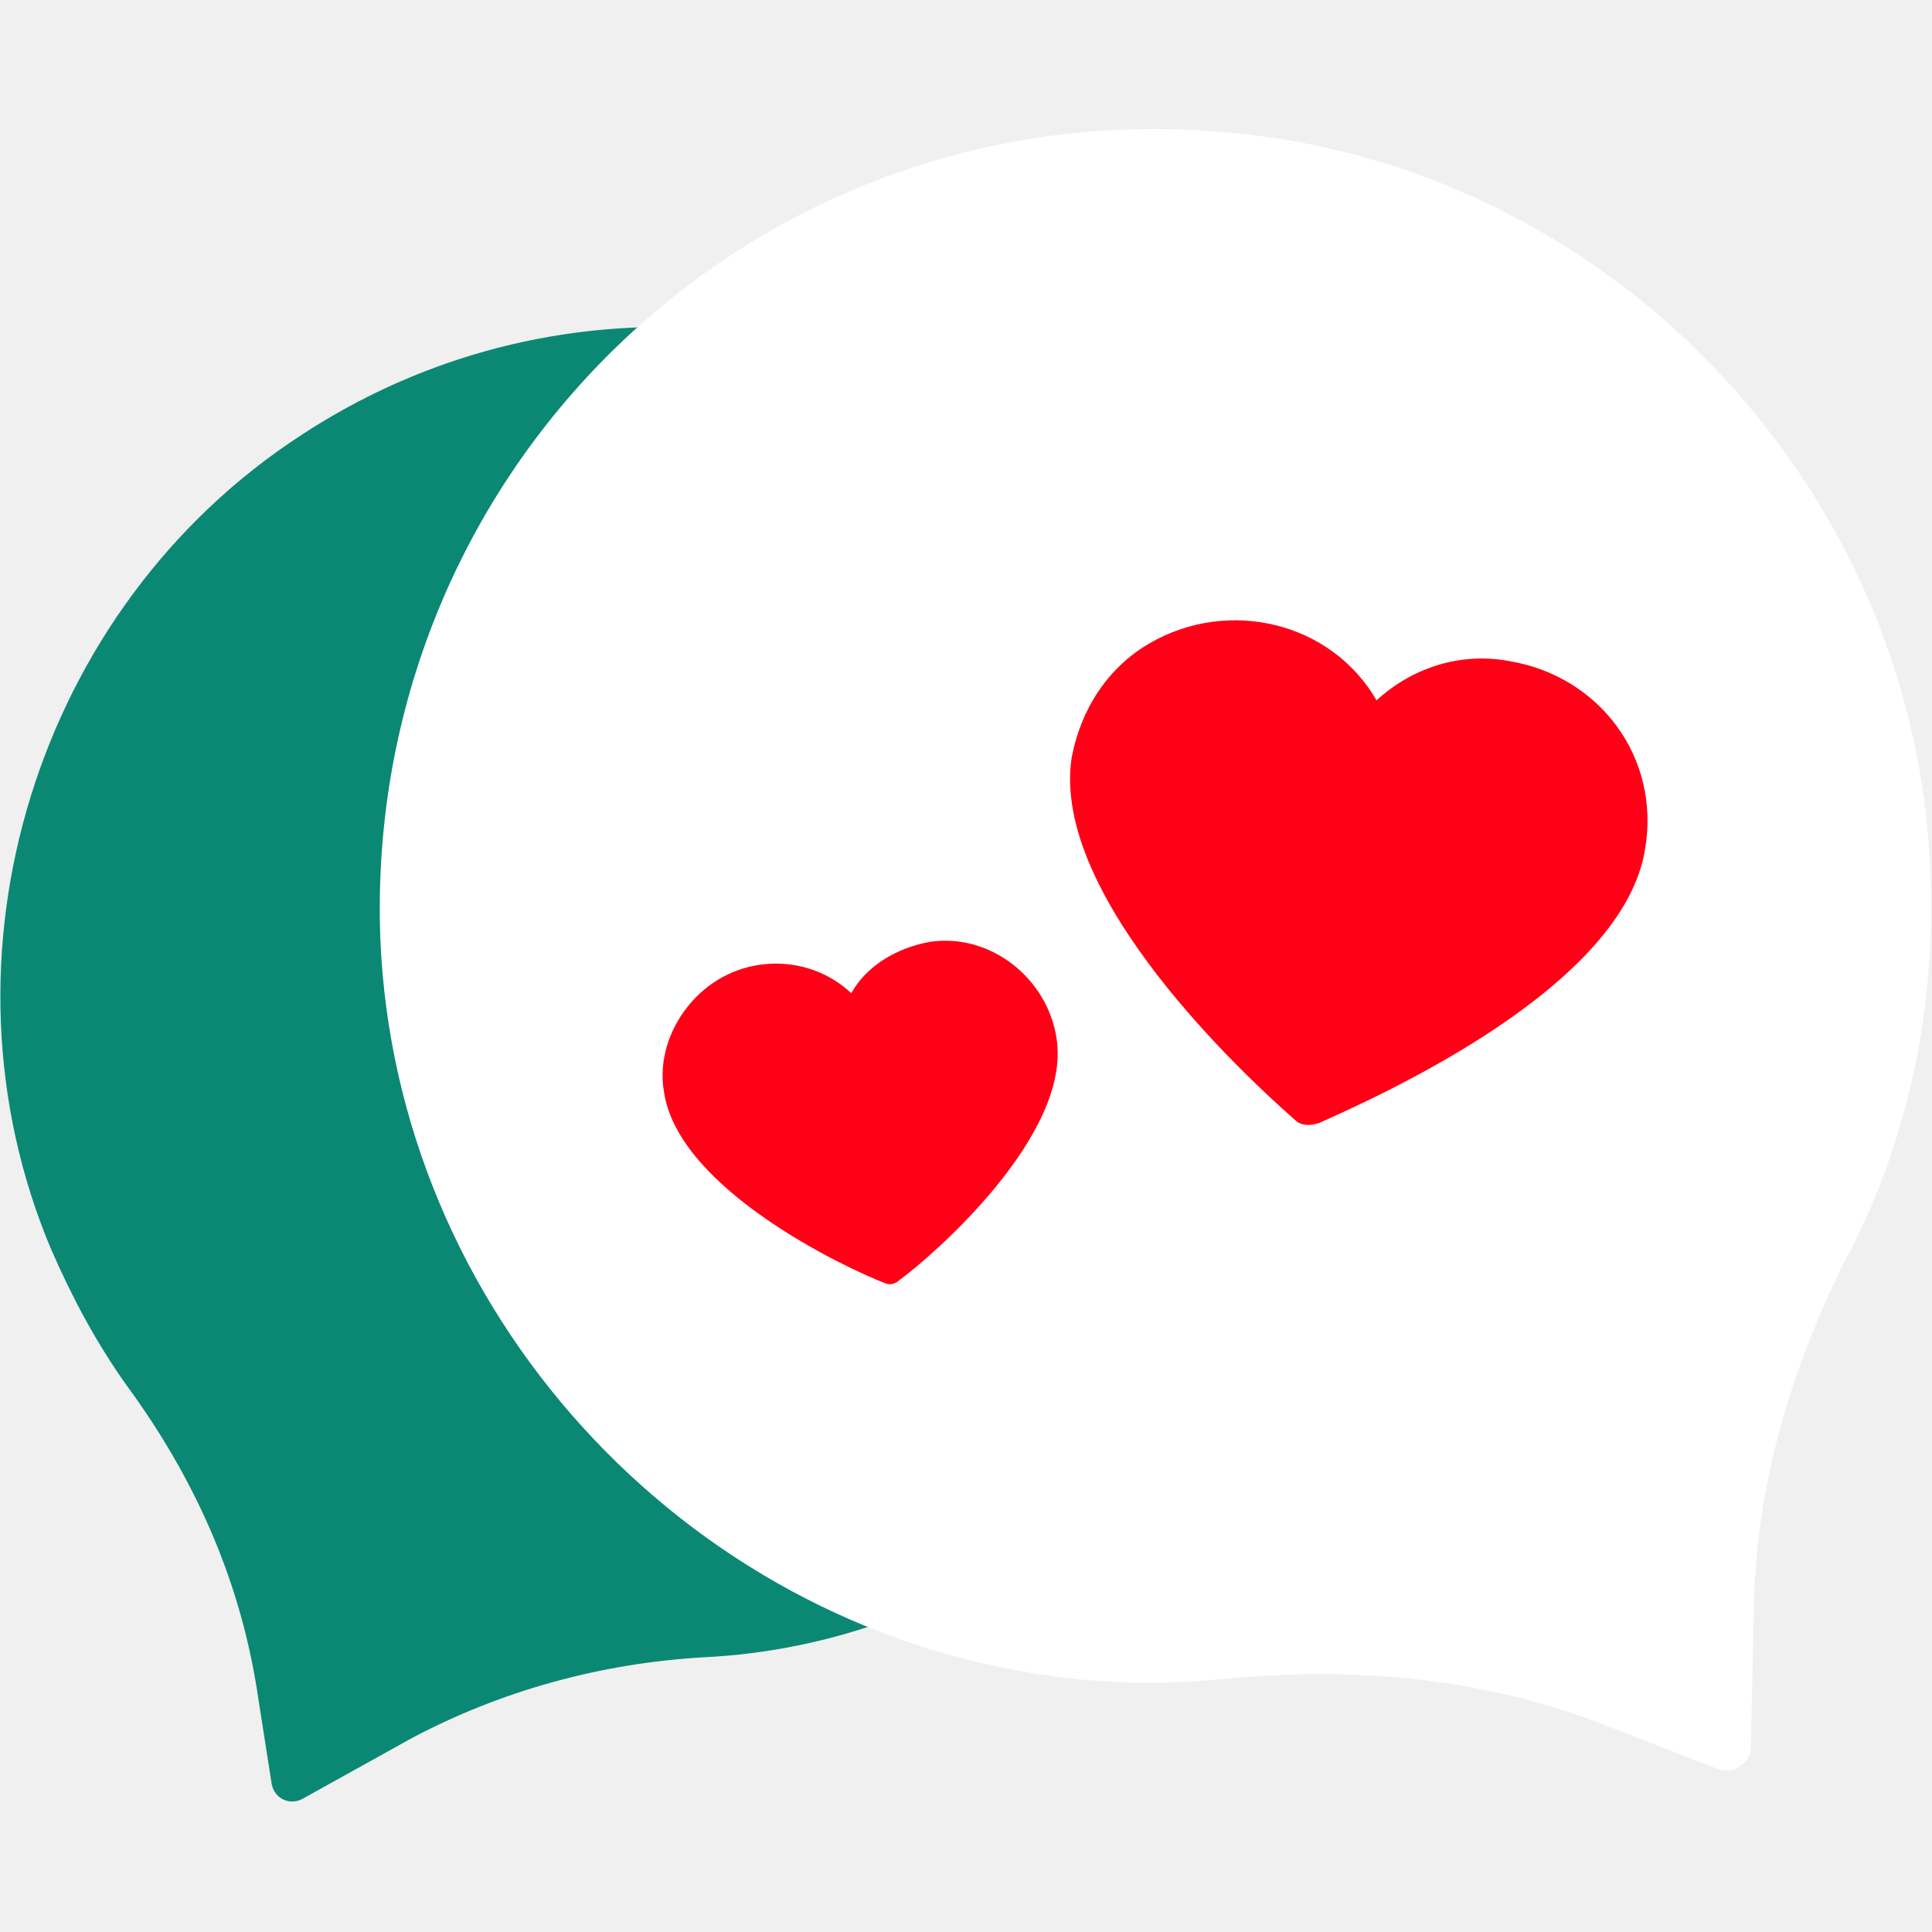
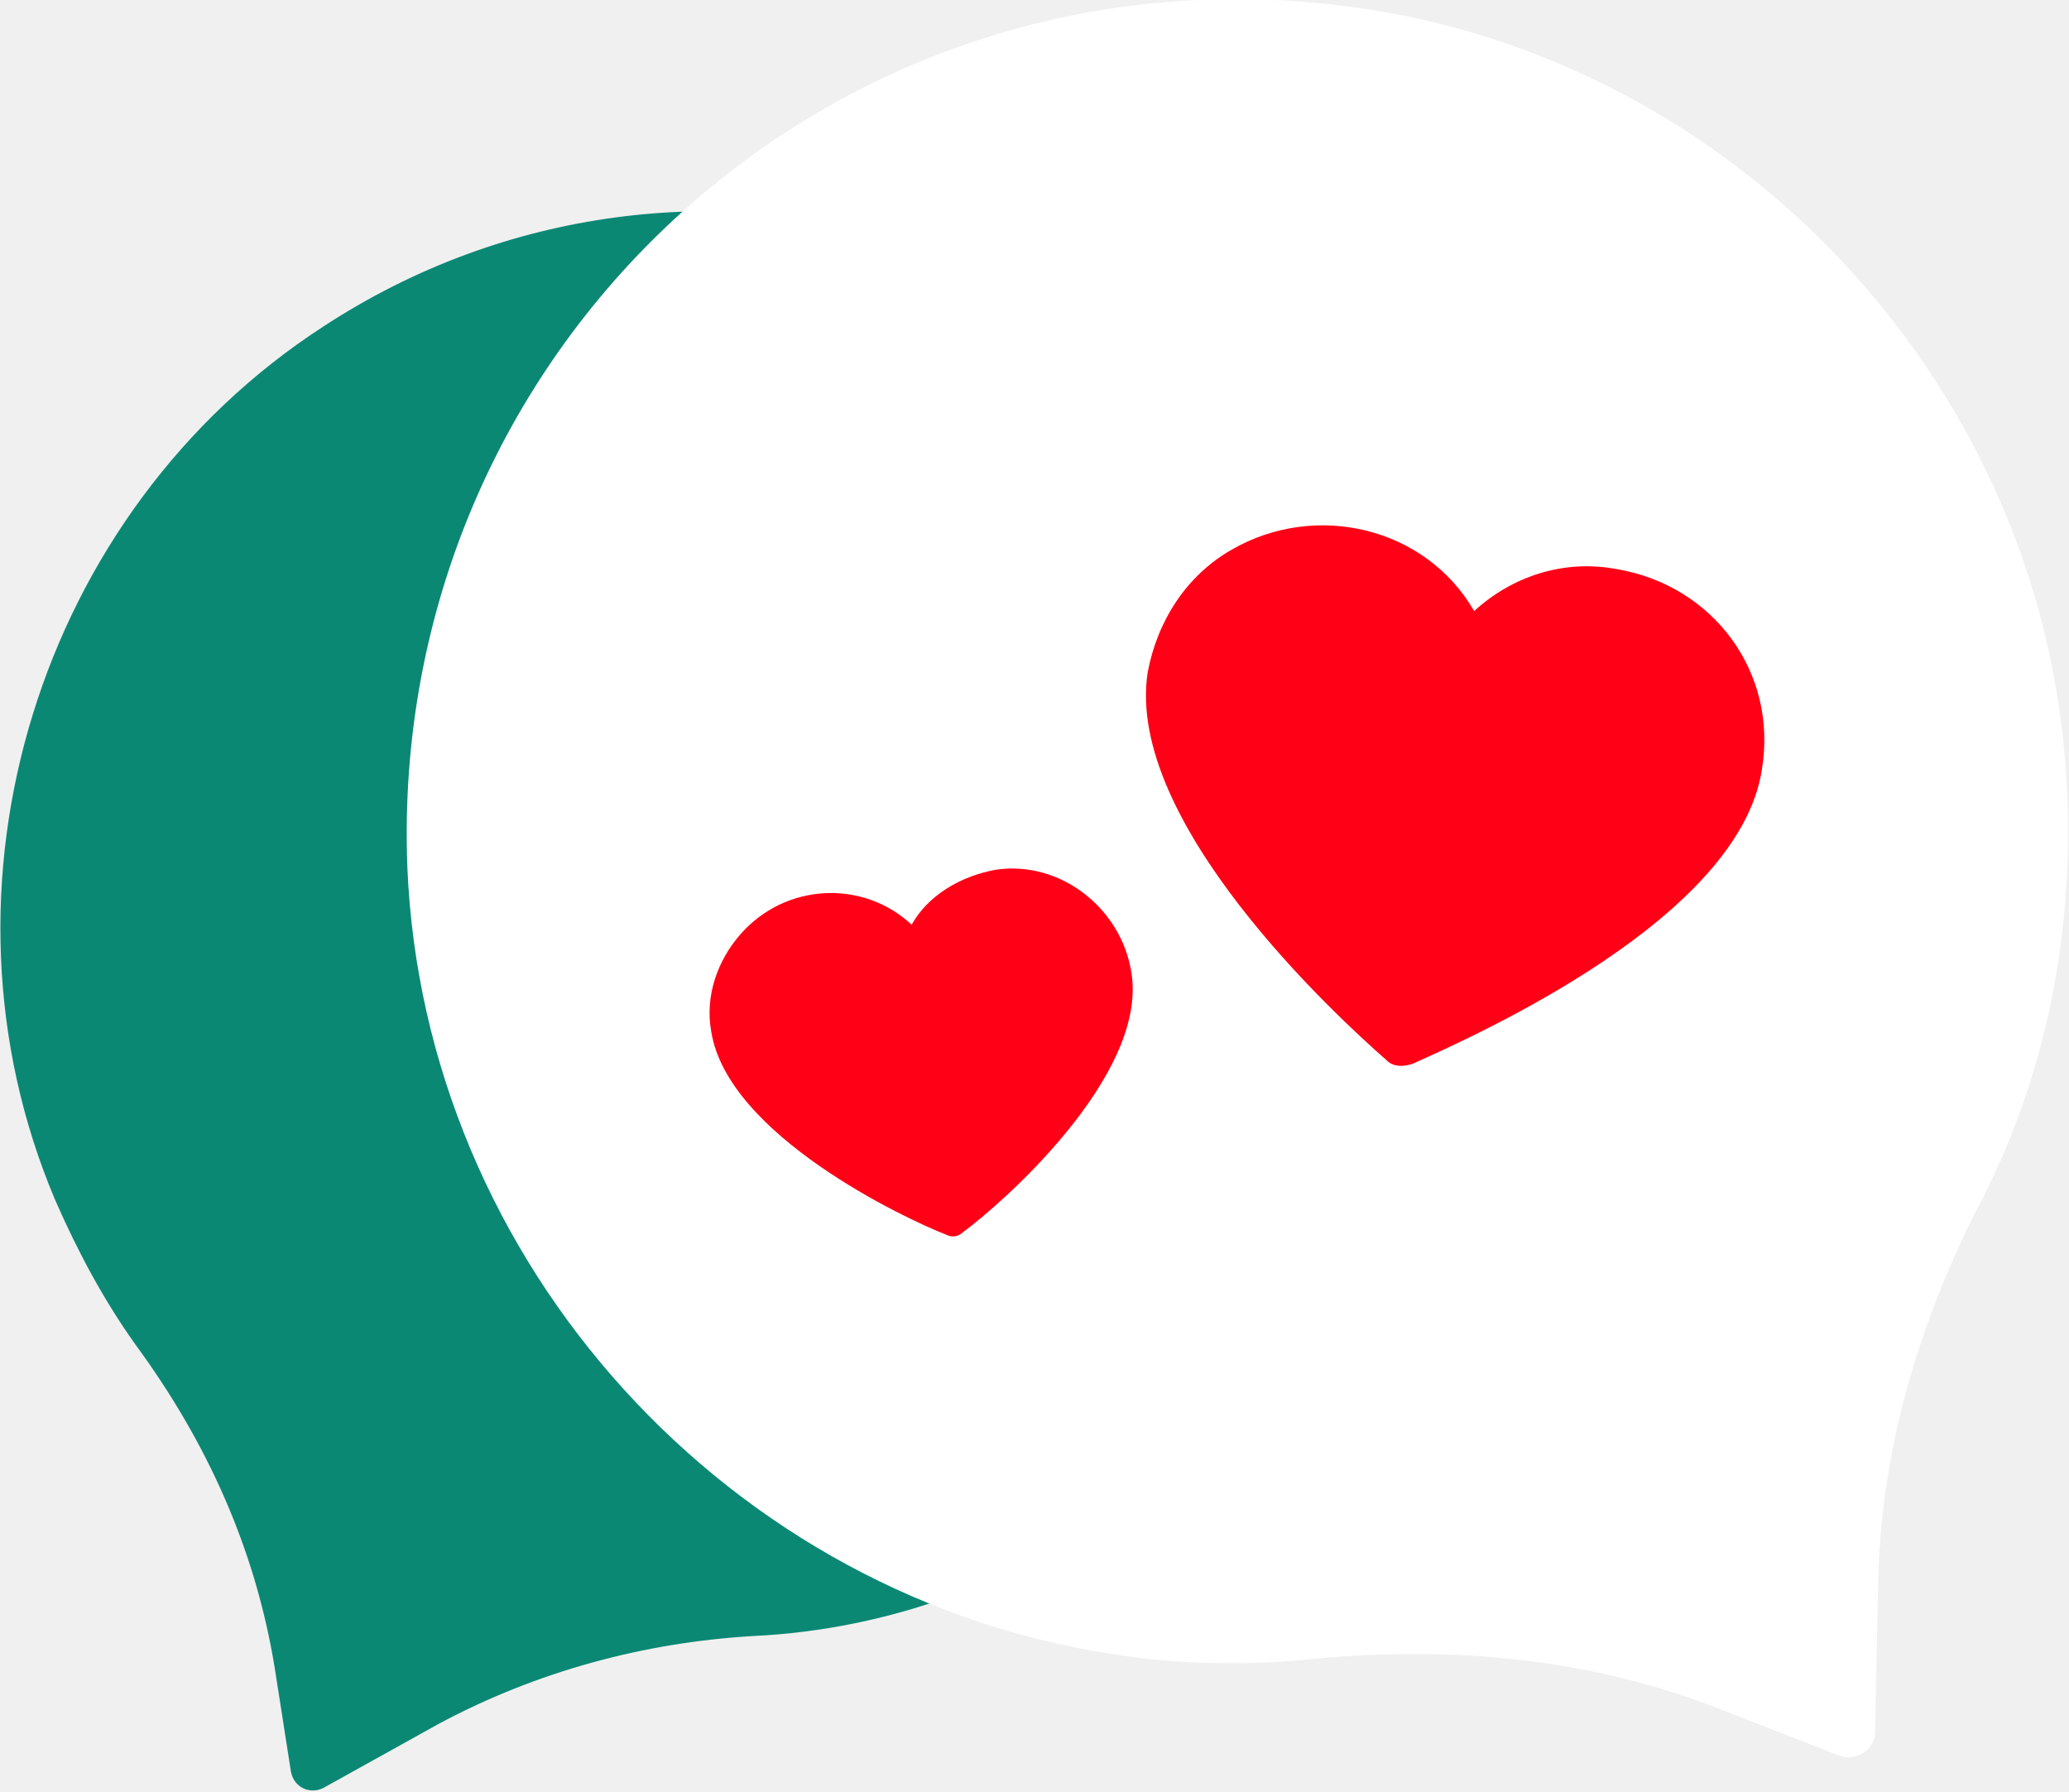
- <svg xmlns="http://www.w3.org/2000/svg" version="1.1" id="Layer_1" x="0px" y="0px" viewBox="0 0 64 64" style="enable-background:new 0 0 64 64;" xml:space="preserve">
+ <svg xmlns="http://www.w3.org/2000/svg" version="1.1" id="Layer_1" x="0px" y="0px" viewBox="0 0 64 55.4" style="enable-background:new 0 0 64 55.4;" xml:space="preserve">
  <style type="text/css">
	.st0{fill:#0B8874;}
	.st1{fill:#FFFFFF;}
	.st2{fill:#FF0016;}
</style>
  <g>
-     <path class="st0" d="M23.3,54.9c4.2-0.2,8.4-1.7,12-4.5c8-6,10.9-17,6.9-26.1C36.8,11.5,21.3,7,10,14.4c-8.8,5.7-12.4,17.3-8.3,27   c0.7,1.6,1.5,3.1,2.5,4.5c2.2,3,3.7,6.3,4.3,10L9,59.1c0.1,0.5,0.6,0.7,1,0.5l3.6-2C16.6,56,19.9,55.1,23.3,54.9z" />
-     <path class="st1" d="M61.1,41.8c2.3-4.3,3.3-9.4,2.7-14.8C62.5,15.5,53.3,6,41.7,4.5C25.6,2.4,12,15.2,12.6,31.1   c0.5,12.3,10,22.7,22.1,24.4c2,0.3,4.1,0.3,6,0.1c4.3-0.4,8.6,0,12.6,1.6l3.6,1.4c0.5,0.2,1.1-0.2,1.1-0.7l0.1-4.8   C58.2,49.2,59.3,45.4,61.1,41.8z" />
+     <path class="st0" d="M23.3,50.6c4.2-0.2,8.4-1.7,12-4.5c8-6,10.9-17,6.9-26.1C36.8,7.2,21.3,2.7,10,10.1c-8.8,5.7-12.4,17.3-8.3,27   c0.7,1.6,1.5,3.1,2.5,4.5c2.2,3,3.7,6.3,4.3,10L9,54.8c0.1,0.5,0.6,0.7,1,0.5l3.6-2C16.6,51.7,19.9,50.8,23.3,50.6z" />
+     <path class="st1" d="M61.1,37.5c2.3-4.3,3.3-9.4,2.7-14.8c-1.3-11.5-10.5-21-22.1-22.5C25.6-1.9,12,10.9,12.6,26.8   c0.5,12.3,10,22.7,22.1,24.4c2,0.3,4.1,0.3,6,0.1c4.3-0.4,8.6,0,12.6,1.6l3.6,1.4c0.5,0.2,1.1-0.2,1.1-0.7l0.1-4.8   C58.2,44.9,59.3,41.1,61.1,37.5z" />
    <g>
      <g>
        <g id="logo_18_" transform="translate(0 0)">
          <g>
-             <path id="Path_241_18_" class="st2" d="M54.5,28.1c0.5-3-1.5-5.7-4.5-6.2c-1.6-0.3-3.2,0.2-4.4,1.3c-1.5-2.6-4.9-3.4-7.5-1.9       c-1.4,0.8-2.3,2.2-2.6,3.8c-0.7,4.6,5.8,10.6,7.4,12c0.2,0.2,0.5,0.2,0.8,0.1C45.7,36.3,53.8,32.7,54.5,28.1z" />
+             <path id="Path_241_18_" class="st2" d="M54.5,23.8c0.5-3-1.5-5.7-4.5-6.2c-1.6-0.3-3.2,0.2-4.4,1.3c-1.5-2.6-4.9-3.4-7.5-1.9       c-1.4,0.8-2.3,2.2-2.6,3.8c-0.7,4.6,5.8,10.6,7.4,12c0.2,0.2,0.5,0.2,0.8,0.1C45.7,32,53.8,28.4,54.5,23.8z" />
          </g>
        </g>
        <g id="logo_17_" transform="translate(0 0)">
          <g>
-             <path id="Path_241_17_" class="st2" d="M35,34.4c-0.3-2-2.2-3.5-4.2-3.2c-1.1,0.2-2.1,0.8-2.6,1.7c-1.5-1.4-3.9-1.3-5.3,0.3       c-0.7,0.8-1.1,1.9-0.9,3c0.5,3.2,6,5.8,7.3,6.3c0.2,0.1,0.4,0,0.5-0.1C30.9,41.6,35.5,37.6,35,34.4z" />
+             <path id="Path_241_17_" class="st2" d="M35,30.1c-0.3-2-2.2-3.5-4.2-3.2c-1.1,0.2-2.1,0.8-2.6,1.7c-1.5-1.4-3.9-1.3-5.3,0.3       c-0.7,0.8-1.1,1.9-0.9,3c0.5,3.2,6,5.8,7.3,6.3c0.2,0.1,0.4,0,0.5-0.1C30.9,37.3,35.5,33.3,35,30.1z" />
          </g>
        </g>
      </g>
    </g>
  </g>
</svg>
